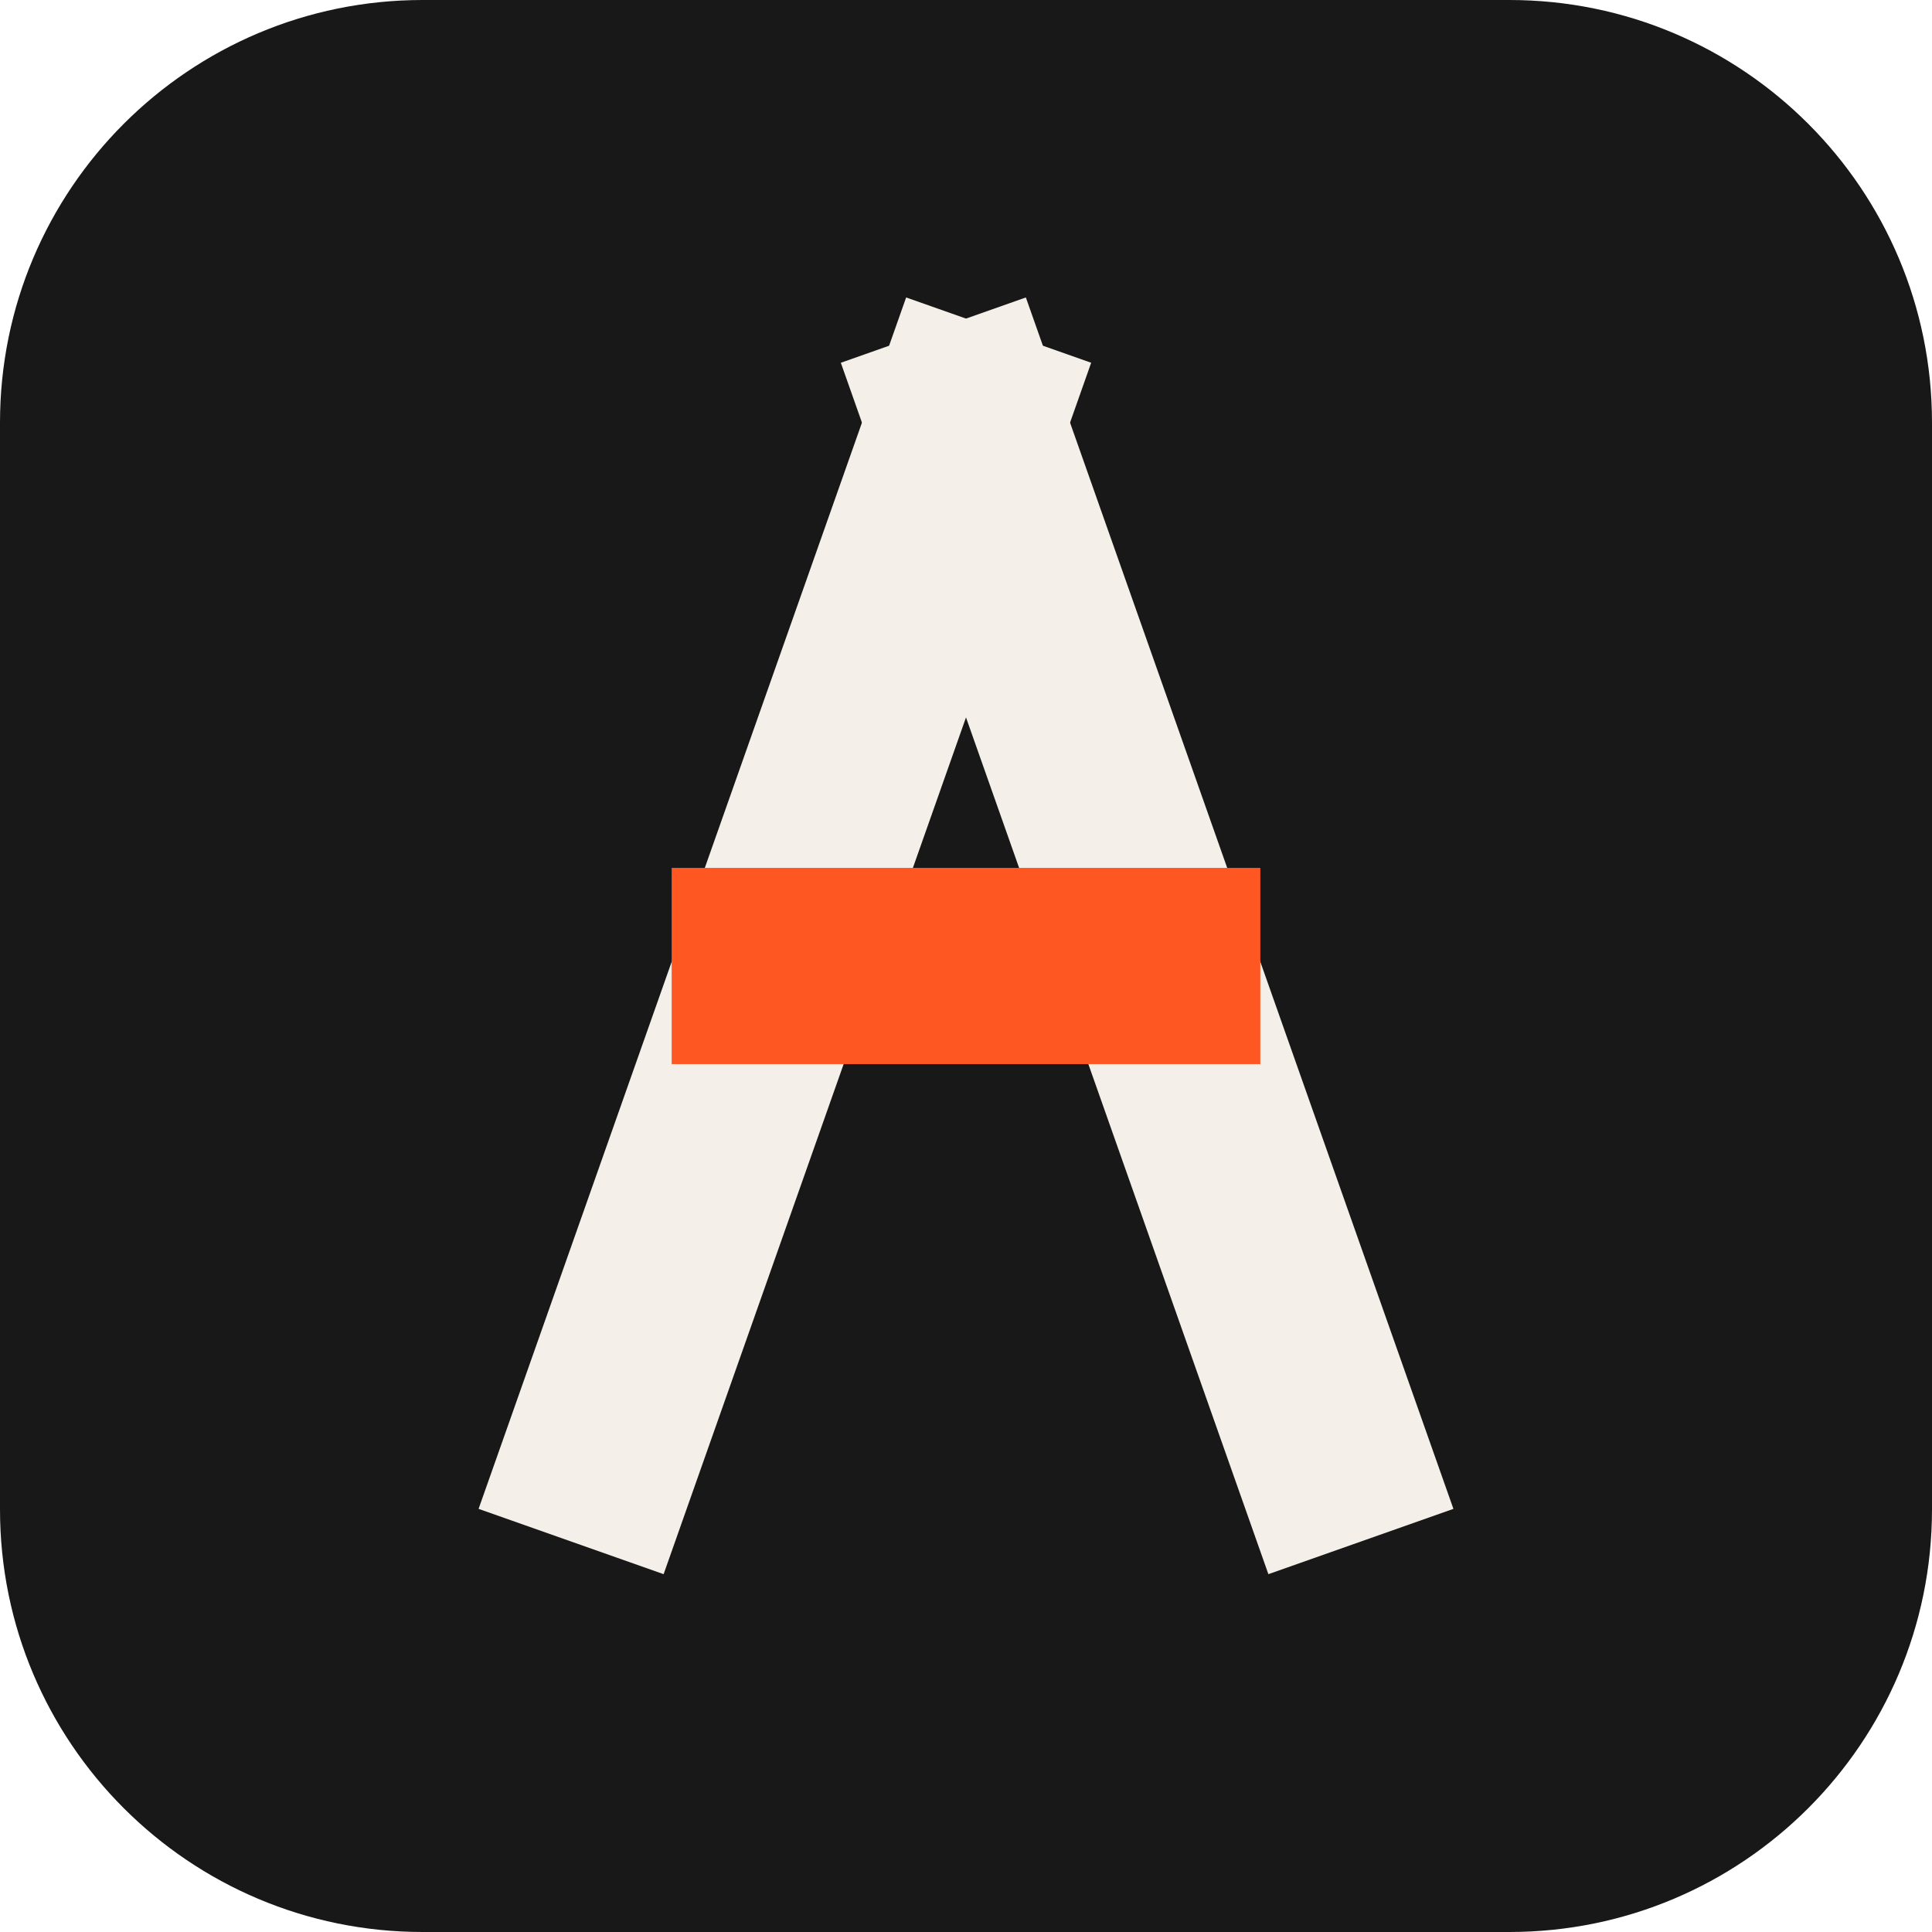
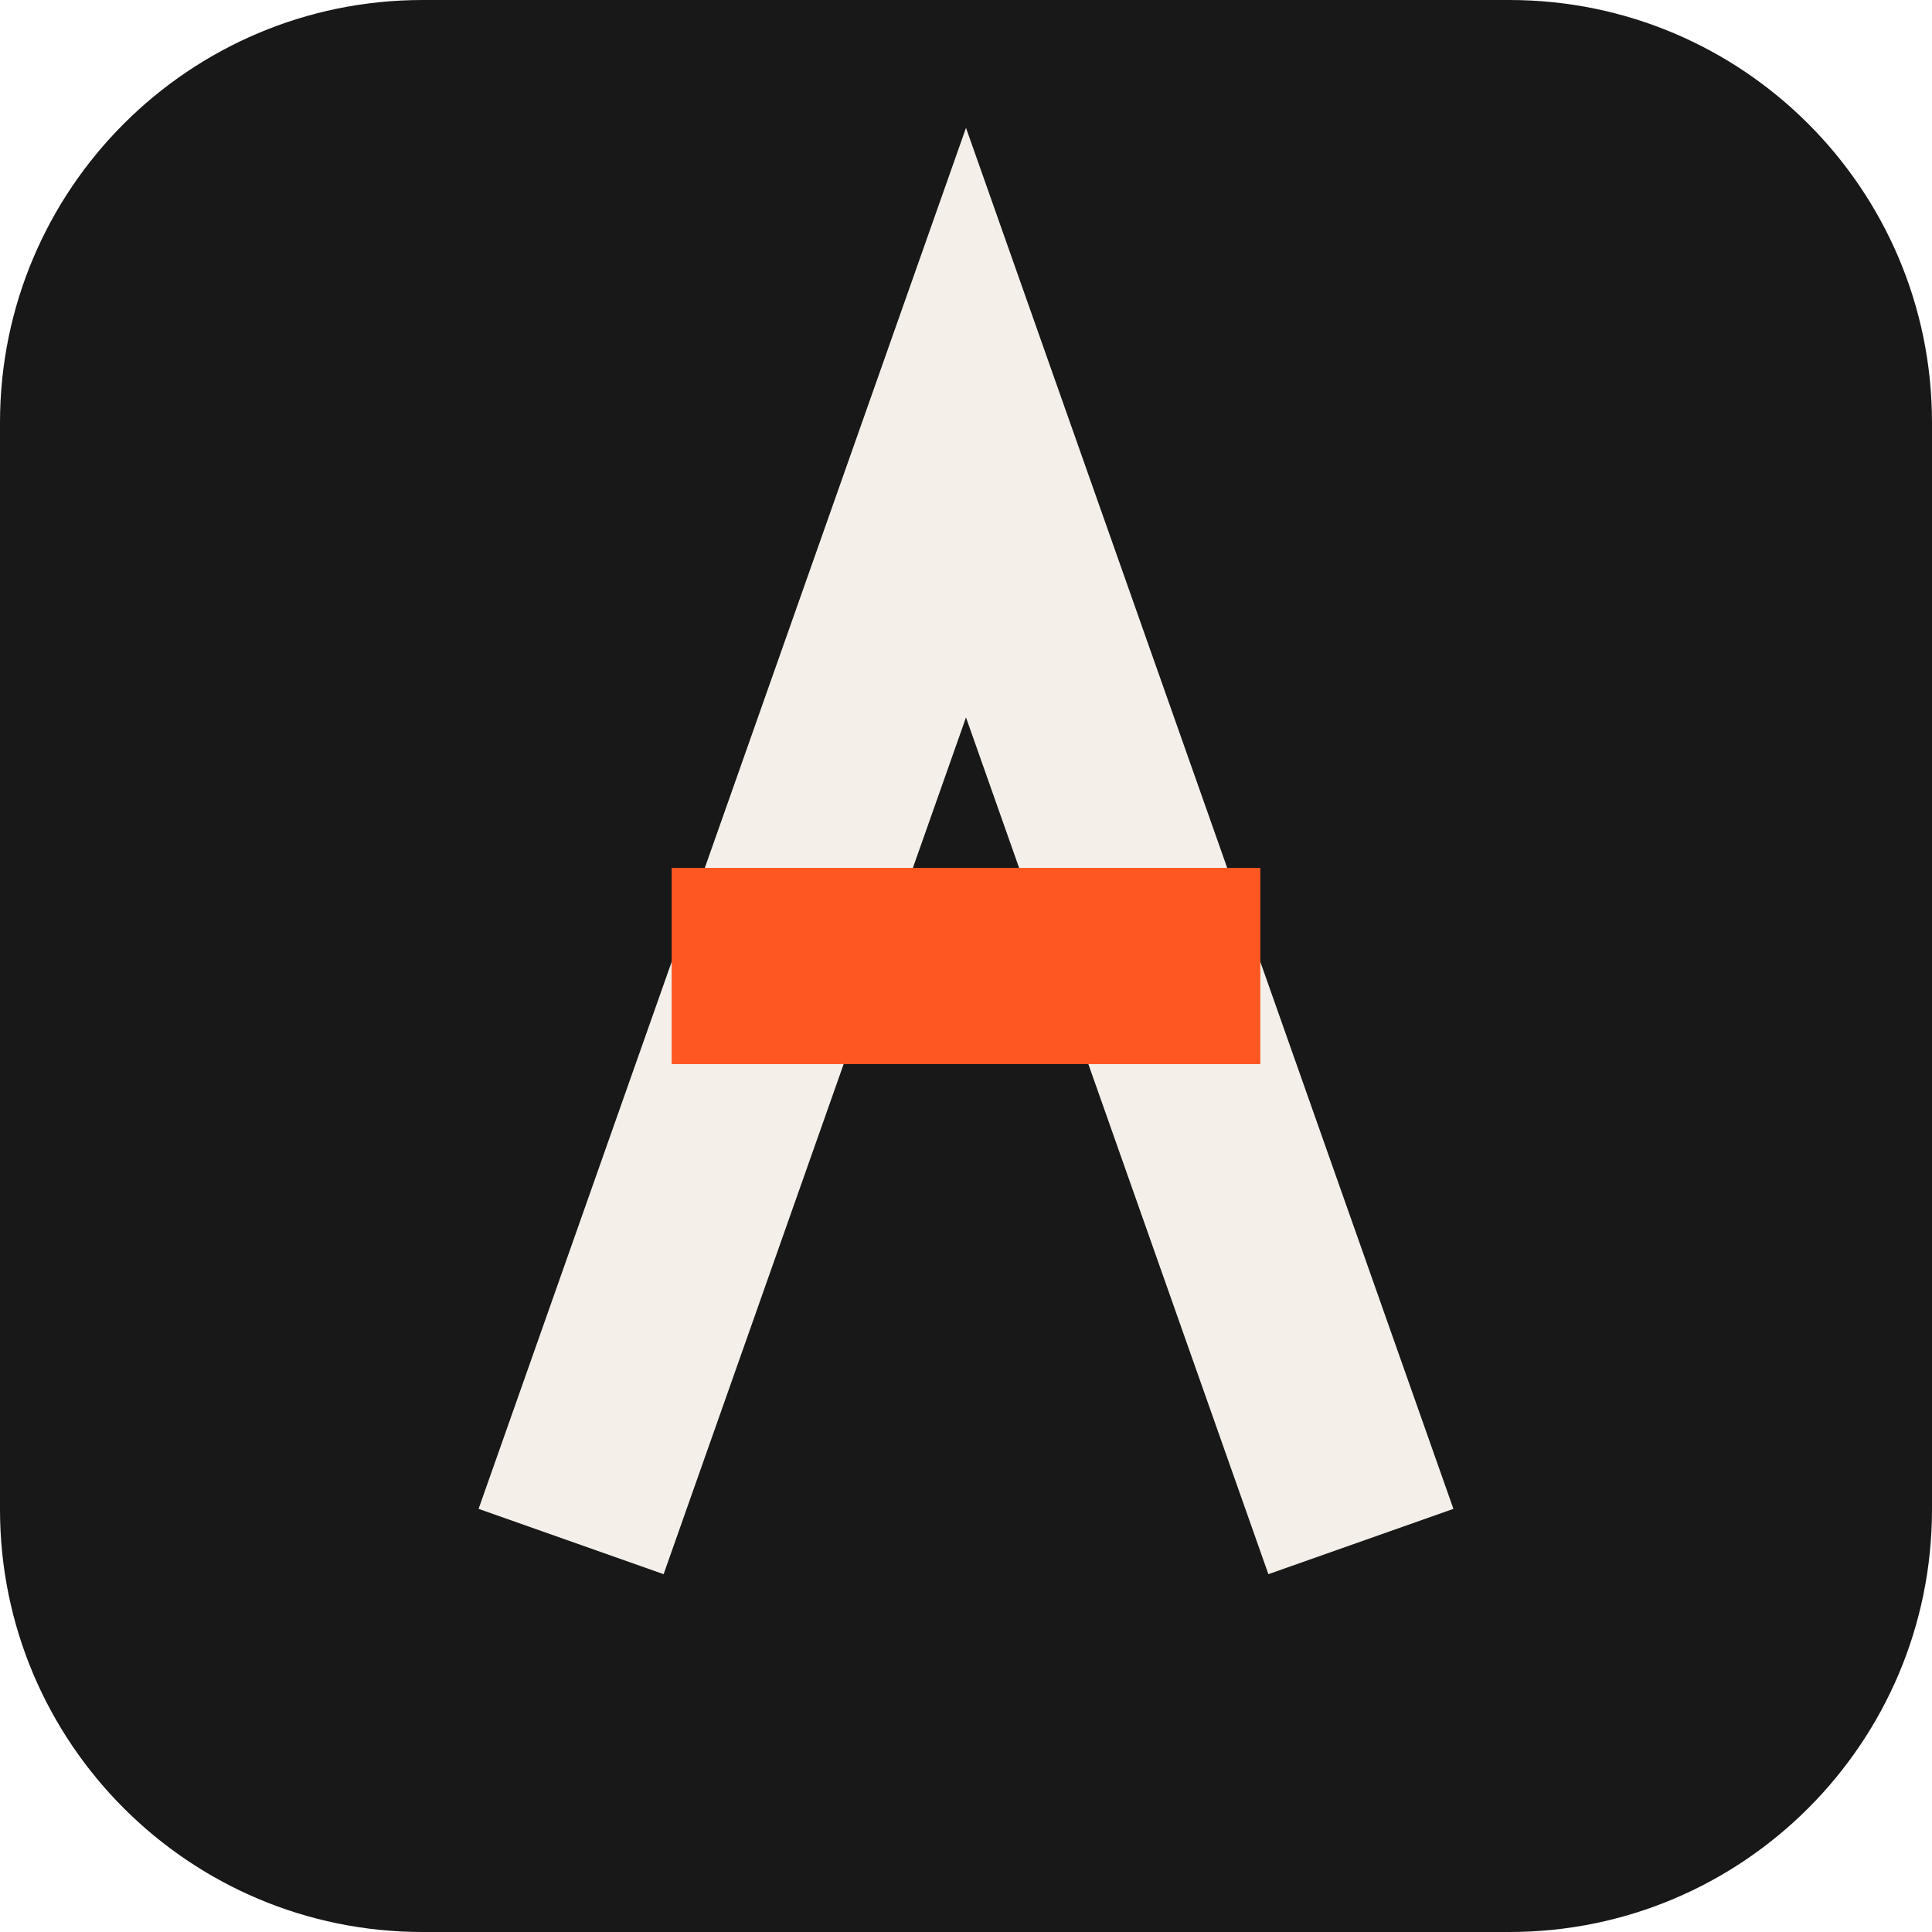
<svg xmlns="http://www.w3.org/2000/svg" viewBox="0 0 64 64" width="64" height="64">
  <rect width="64" height="64" rx="14" fill="#181818" />
  <g fill="none" stroke-linecap="square">
-     <path d="M20 48 L32 14" stroke="#F4F0E9" stroke-width="6.5" />
-     <path d="M32 14 L44 48" stroke="#F4F0E9" stroke-width="6.5" />
+     <path d="M20 48 L32 14 L44 48" stroke="#F4F0E9" stroke-width="6.5" />
  </g>
  <path d="M25.5 32 L38.5 32" stroke="#FF5722" stroke-width="6.5" stroke-linecap="square" />
</svg>
